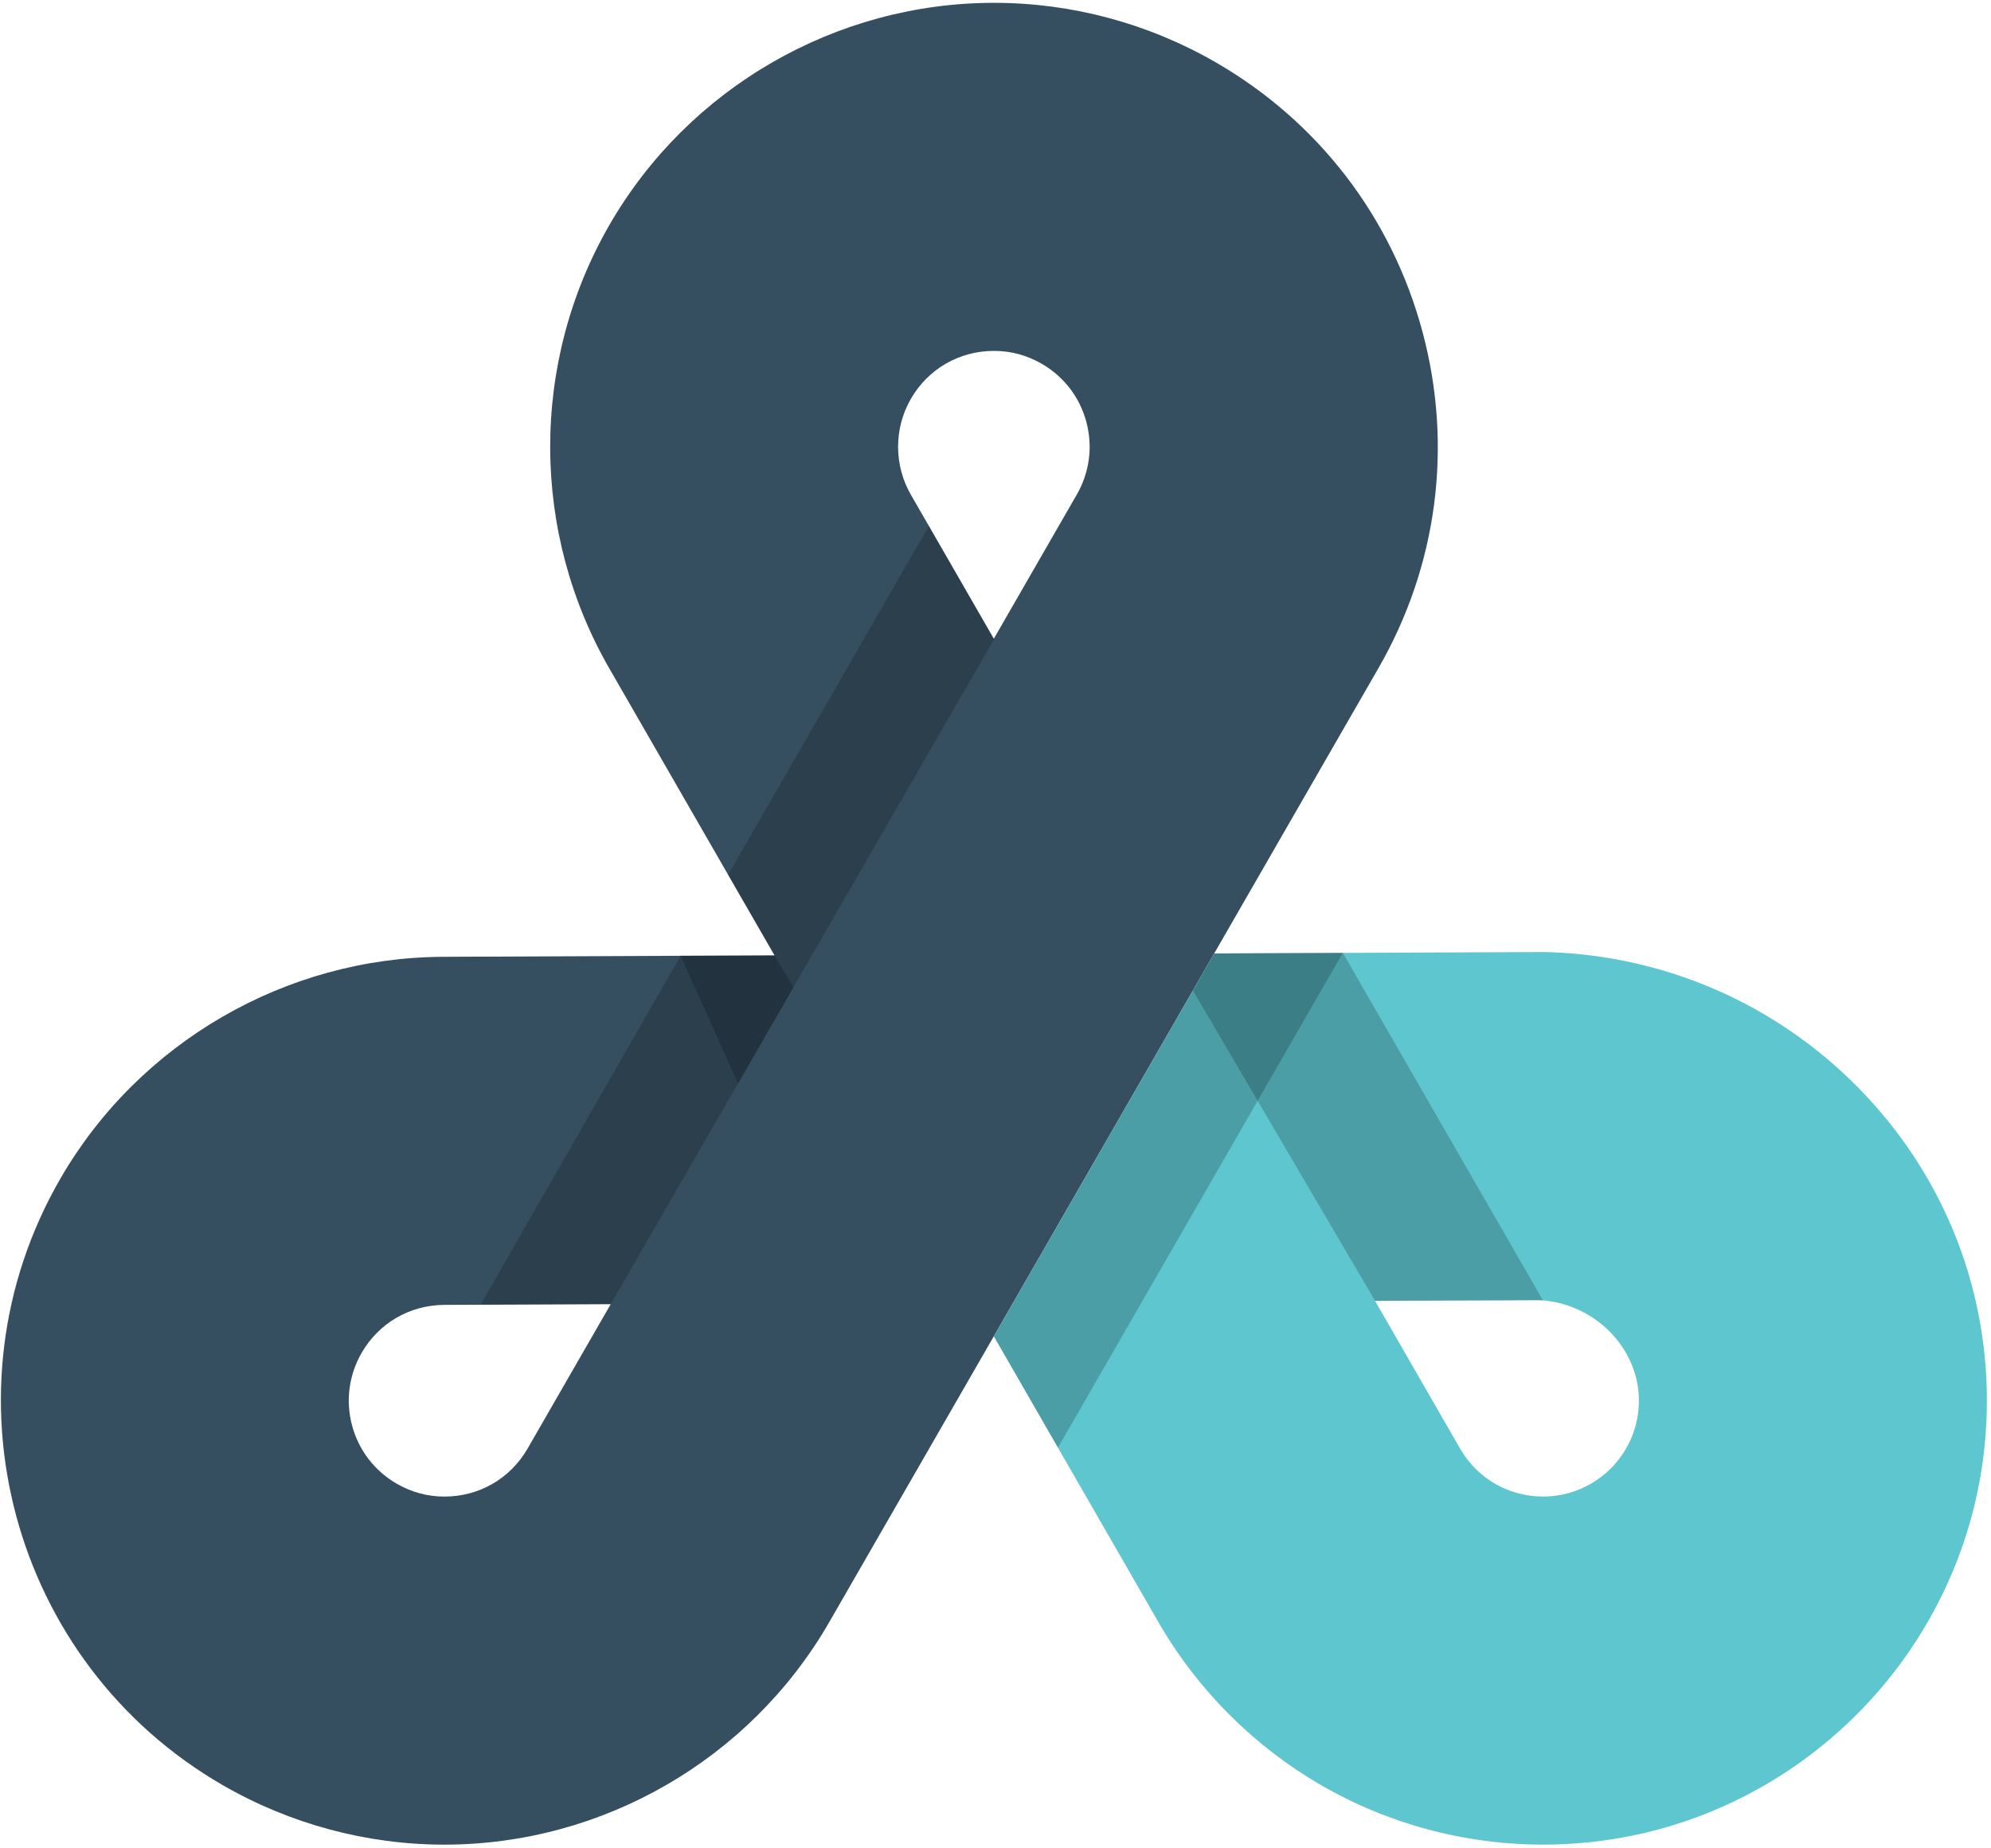
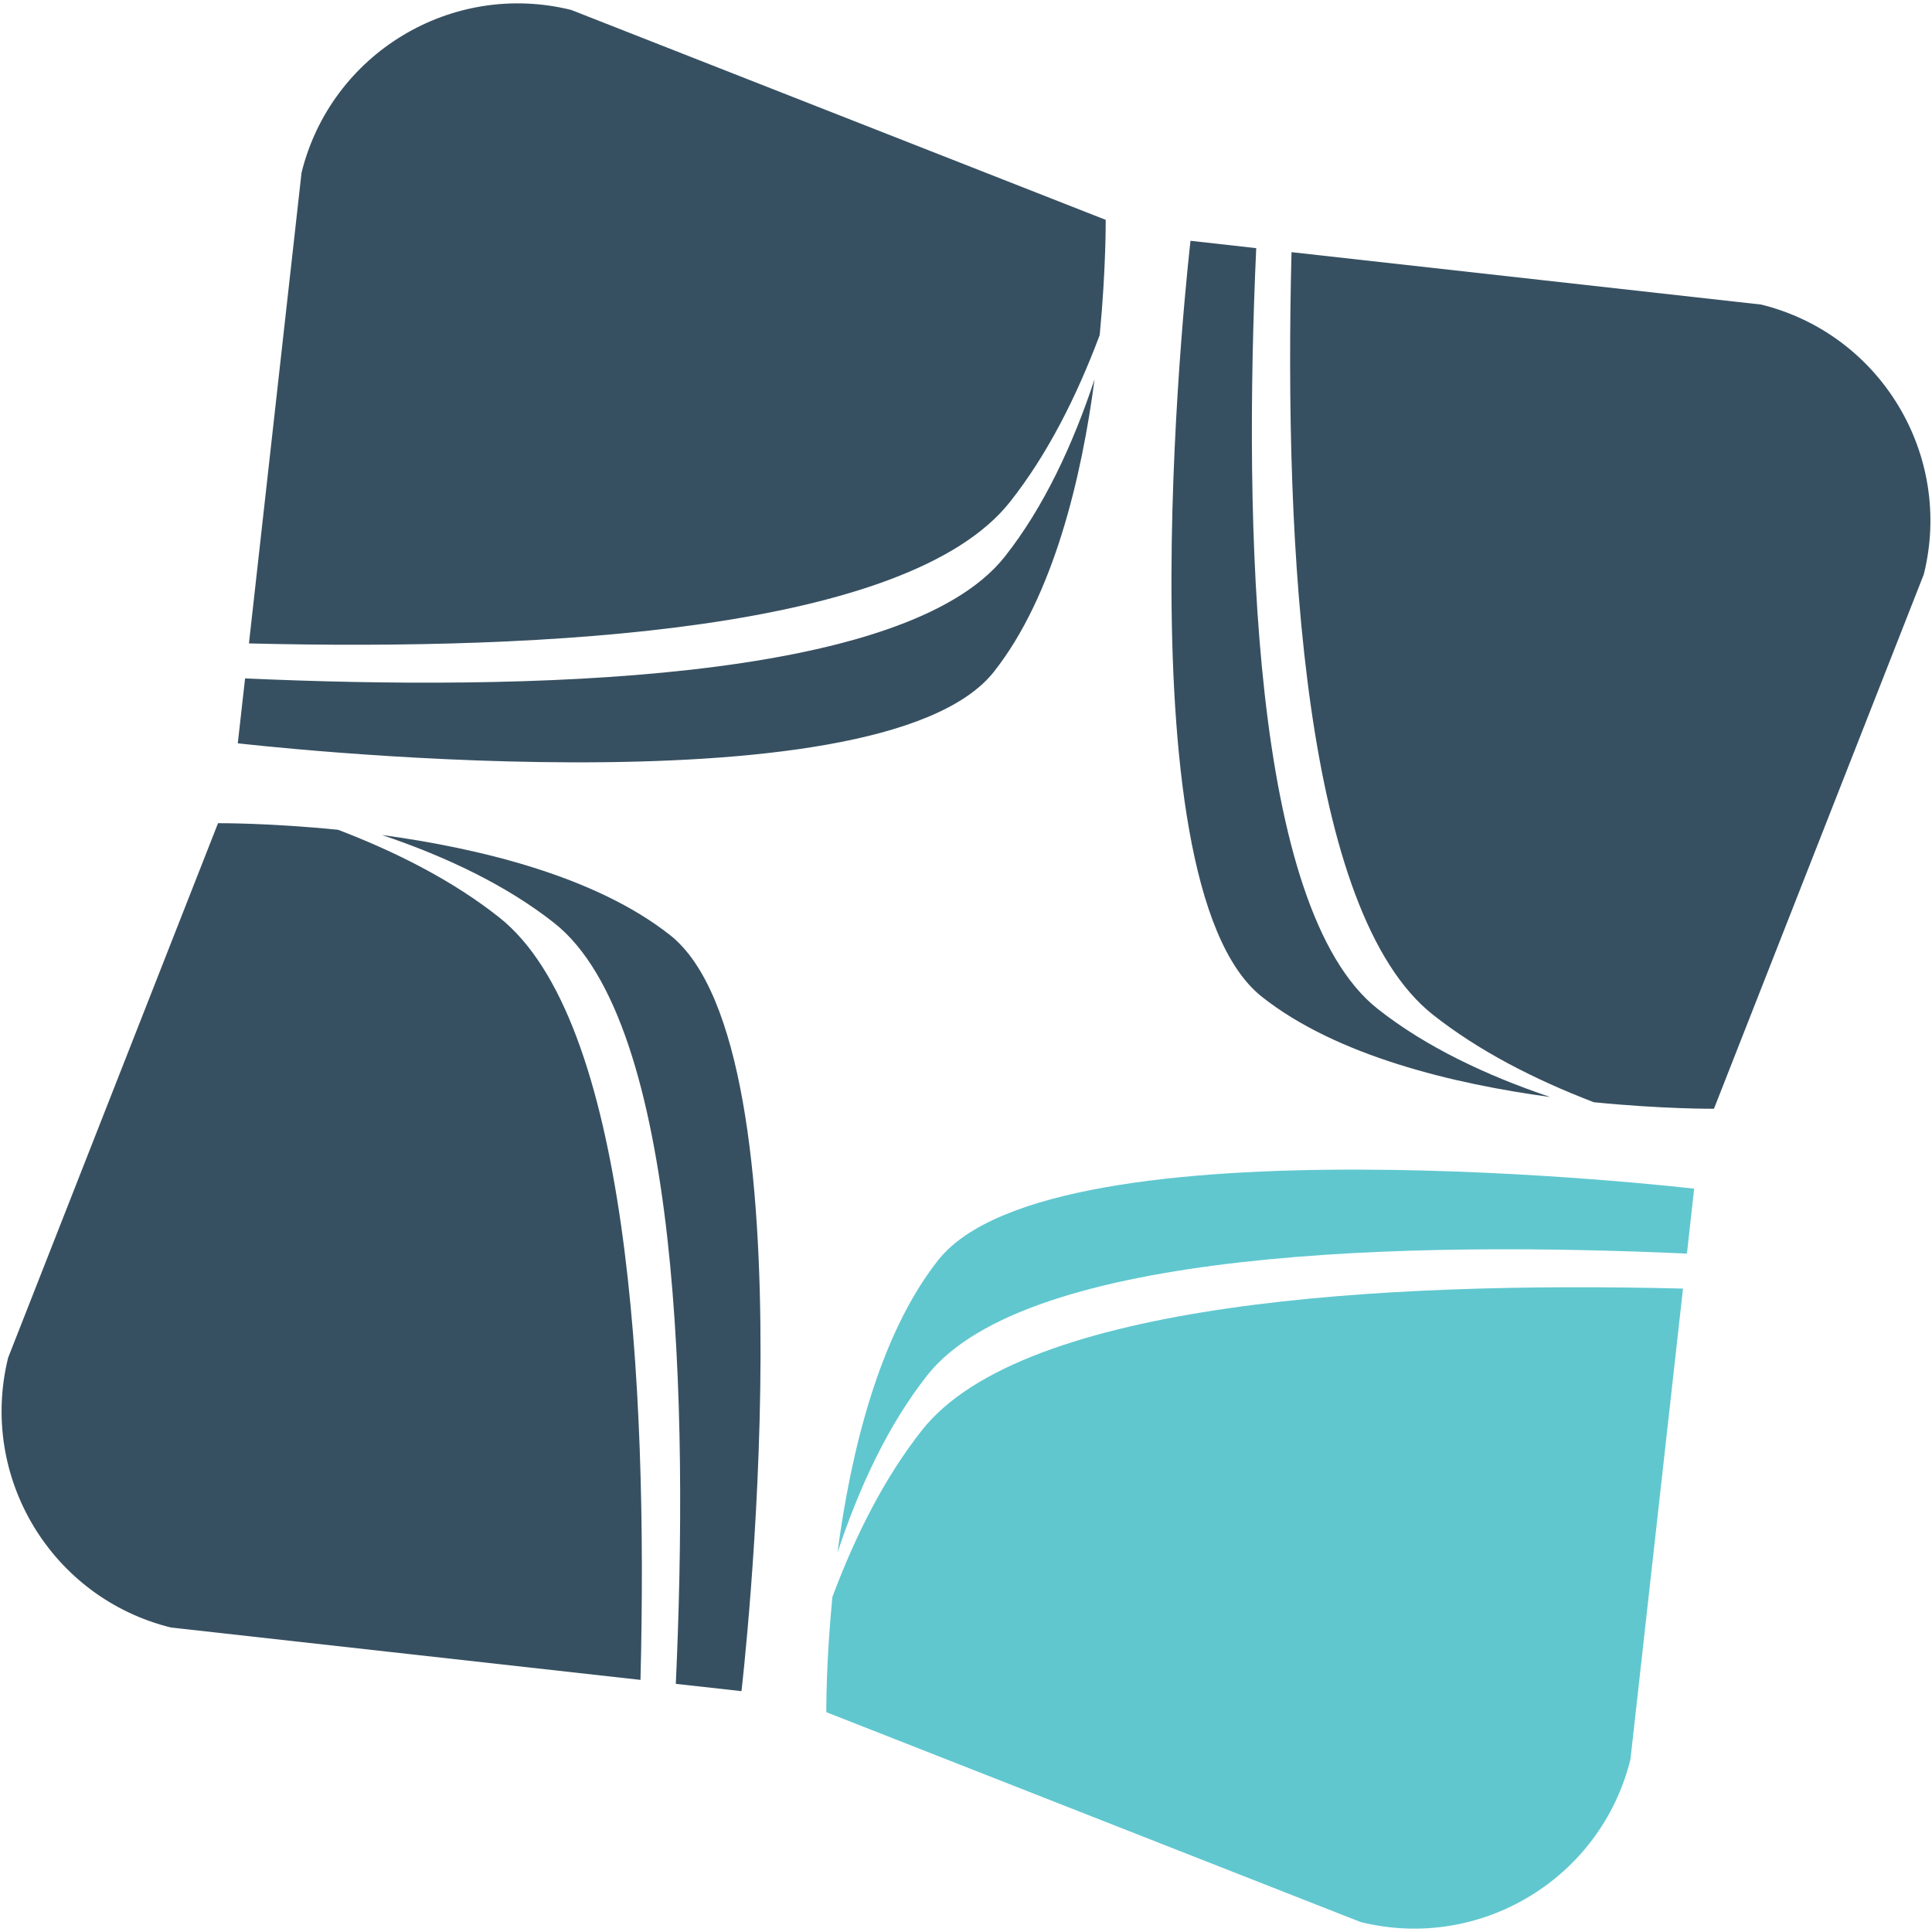
- <svg xmlns="http://www.w3.org/2000/svg" viewBox="0 0 595 552">
-   <g id="Layer_8">
-     <path fill="none" d="M108.075,404.214c-3.822,6.62-4.837,14.332-2.859,21.717c1.979,7.384,6.715,13.556,13.335,17.378   c4.424,2.555,9.217,3.85,14.243,3.85c10.389,0,19.683-5.354,24.861-14.323l24.857-43.169l-49.711,0.217   C122.479,389.932,113.228,395.289,108.075,404.214z" />
-     <path fill="none" d="M311.315,108.689c-4.42-2.551-9.215-3.847-14.243-3.847c-10.388,0-19.68,5.352-24.854,14.317   c-5.143,8.907-5.1,19.966,0.11,28.863c0.063,0.108,0.126,0.217,0.189,0.326l24.476,42.5l24.767-43.012   c3.854-6.675,4.87-14.386,2.892-21.769C322.674,118.685,317.938,112.513,311.315,108.689z" />
-     <path fill="#364F60" d="M411.854,199.789c17.715-30.678,22.422-66.418,13.254-100.637c-9.168-34.215-31.111-62.814-61.798-80.532   C343.159,6.99,320.255,0.842,297.072,0.842c-47.272,0-91.309,25.413-114.923,66.32c-23.753,41.142-23.626,92.165,0.318,133.216   l48.993,85.074l-99.132,0.432c-47.022,0.223-90.827,25.64-114.319,66.33c-36.563,63.329-14.788,144.598,48.543,181.162   c20.151,11.634,43.057,17.782,66.242,17.782c47.269,0,91.305-25.412,114.957-66.373l49.248-85.528l65.859-114.377L411.854,199.789z    M157.656,432.835c-5.179,8.969-14.473,14.323-24.861,14.323c-5.026,0-9.818-1.295-14.243-3.85   c-6.621-3.822-11.357-9.994-13.335-17.378c-1.979-7.385-0.963-15.097,2.859-21.717c5.153-8.925,14.404-14.282,24.727-14.331   l49.711-0.217L157.656,432.835z M321.76,147.837l-24.767,43.012l-24.476-42.5c-0.063-0.109-0.126-0.218-0.189-0.326   c-5.21-8.897-5.253-19.956-0.11-28.863c5.175-8.965,14.466-14.317,24.854-14.317c5.028,0,9.823,1.296,14.243,3.847   c6.622,3.823,11.358,9.996,13.336,17.379C326.63,133.451,325.614,141.163,321.76,147.837z" />
-     <path fill="#5EC6CF" d="M555.109,324.765c-24.571-24.843-57.394-39.149-92.42-40.284c-0.635-0.021-1.27-0.027-1.91-0.027   l-97.921,0.427l-65.859,114.377l49.679,86.267c0.109,0.189,0.22,0.378,0.331,0.565c11.522,19.439,27.933,35.723,47.454,47.092   c20.184,11.754,43.242,17.967,66.683,17.967c73.131,0,132.628-59.497,132.628-132.629   C593.773,383.269,580.042,349.973,555.109,324.765z M461.146,447.147c-10.137,0-19.293-5.182-24.545-13.874l-25.685-44.602   l49.137-0.214c16.455,0.904,29.721,14.244,29.721,30.061C489.773,434.305,476.931,447.147,461.146,447.147z" />
-   </g>
-   <g id="Layer_9">
-     <polygon opacity="0.2" points="461.106,388.535 401.3,284.715 401.285,284.715 401.285,284.715 362.857,284.881 296.998,399.258    316.166,432.543 375.841,328.904 410.929,388.674  " />
-     <polygon opacity="0.2" points="182.513,389.666 297.076,190.977 277.599,157.156 217.596,261.362 231.53,285.503 203.406,285.574    143.62,389.836  " />
-     <polygon opacity="0.2" points="237.119,295.037 220.581,323.76 203.406,285.574 231.456,285.566  " />
-     <polygon opacity="0.2" points="362.872,284.881 356.497,295.953 375.841,328.904 401.285,284.715  " />
+ <svg xmlns="http://www.w3.org/2000/svg" version="1.1" viewBox="0 0 612 612">
+   <g>
+     <g>
+       <g>
+         <path fill="#60C7CF" d="M534.372,397.104l2.28-20.572c0,0-202.912-23.631-239.468,22.647     c-19.07,24.14-27.837,61.93-31.908,92.693c6.924-20.93,16.145-40.642,28.465-56.232     C325.459,395.466,447.236,393.145,534.372,397.104z" />
+       </g>
+       <g>
+         <path fill="#60C7CF" d="M292.081,453.01c-11.789,14.92-21.064,33.226-28.409,52.874c-2.06,21.2-1.924,36.479-1.924,36.479     l169.288,66.494c37.83,9.347,76.097-13.737,85.443-51.56l16.646-149.112C438.62,405.847,324.346,412.176,292.081,453.01z" />
+       </g>
+     </g>
+     <g>
+       <path fill="#375061" d="M212.258,296.216c-23.767-18.759-60.778-27.567-91.269-31.717c20.301,6.852,39.403,15.914,54.577,27.886    c40.213,31.771,42.48,153.843,38.513,241.012l20.802,2.305C234.88,535.702,258.513,332.772,212.258,296.216z" />
+       <path fill="#375061" d="M318.265,176.354c-31.74,40.158-153.501,42.471-240.63,38.544l-2.313,20.556    c0,0,202.889,23.64,239.5-22.639c19.047-24.117,27.847-61.907,31.901-92.653C339.782,141.084,330.577,160.79,318.265,176.354z" />
+       <path fill="#375061" d="M399.755,315.771c23.754,18.789,60.795,27.59,91.287,31.729c-20.316-6.865-39.419-15.904-54.625-27.907    c-40.189-31.756-42.438-153.803-38.481-240.987l-20.817-2.33C377.118,76.277,353.486,279.222,399.755,315.771z" />
+       <path fill="#375061" d="M2.573,430.084c-9.333,37.846,13.719,76.08,51.548,85.461l148.765,16.596    c2.385-94.619-3.895-209.265-44.793-241.568c-14.451-11.431-32.066-20.484-50.983-27.719c-22.02-2.217-38.044-2.09-38.044-2.09    L2.573,430.084z" />
+       <path fill="#375061" d="M180.939,3.147c-37.806-9.355-76.072,13.736-85.419,51.541L78.859,203.817    c94.505,2.337,208.786-3.99,241.059-44.808c11.805-14.92,21.058-33.234,28.434-52.86c2.035-21.217,1.9-36.509,1.9-36.509    L180.939,3.147z" />
+       <path fill="#375061" d="M609.411,181.919c9.379-37.83-13.706-76.096-51.527-85.443L409.112,79.877    c-2.383,94.593,3.912,209.232,44.785,241.544c14.46,11.439,32.074,20.484,50.969,27.732c22.025,2.205,38.065,2.068,38.065,2.068    L609.411,181.919z" />
+     </g>
  </g>
</svg>
